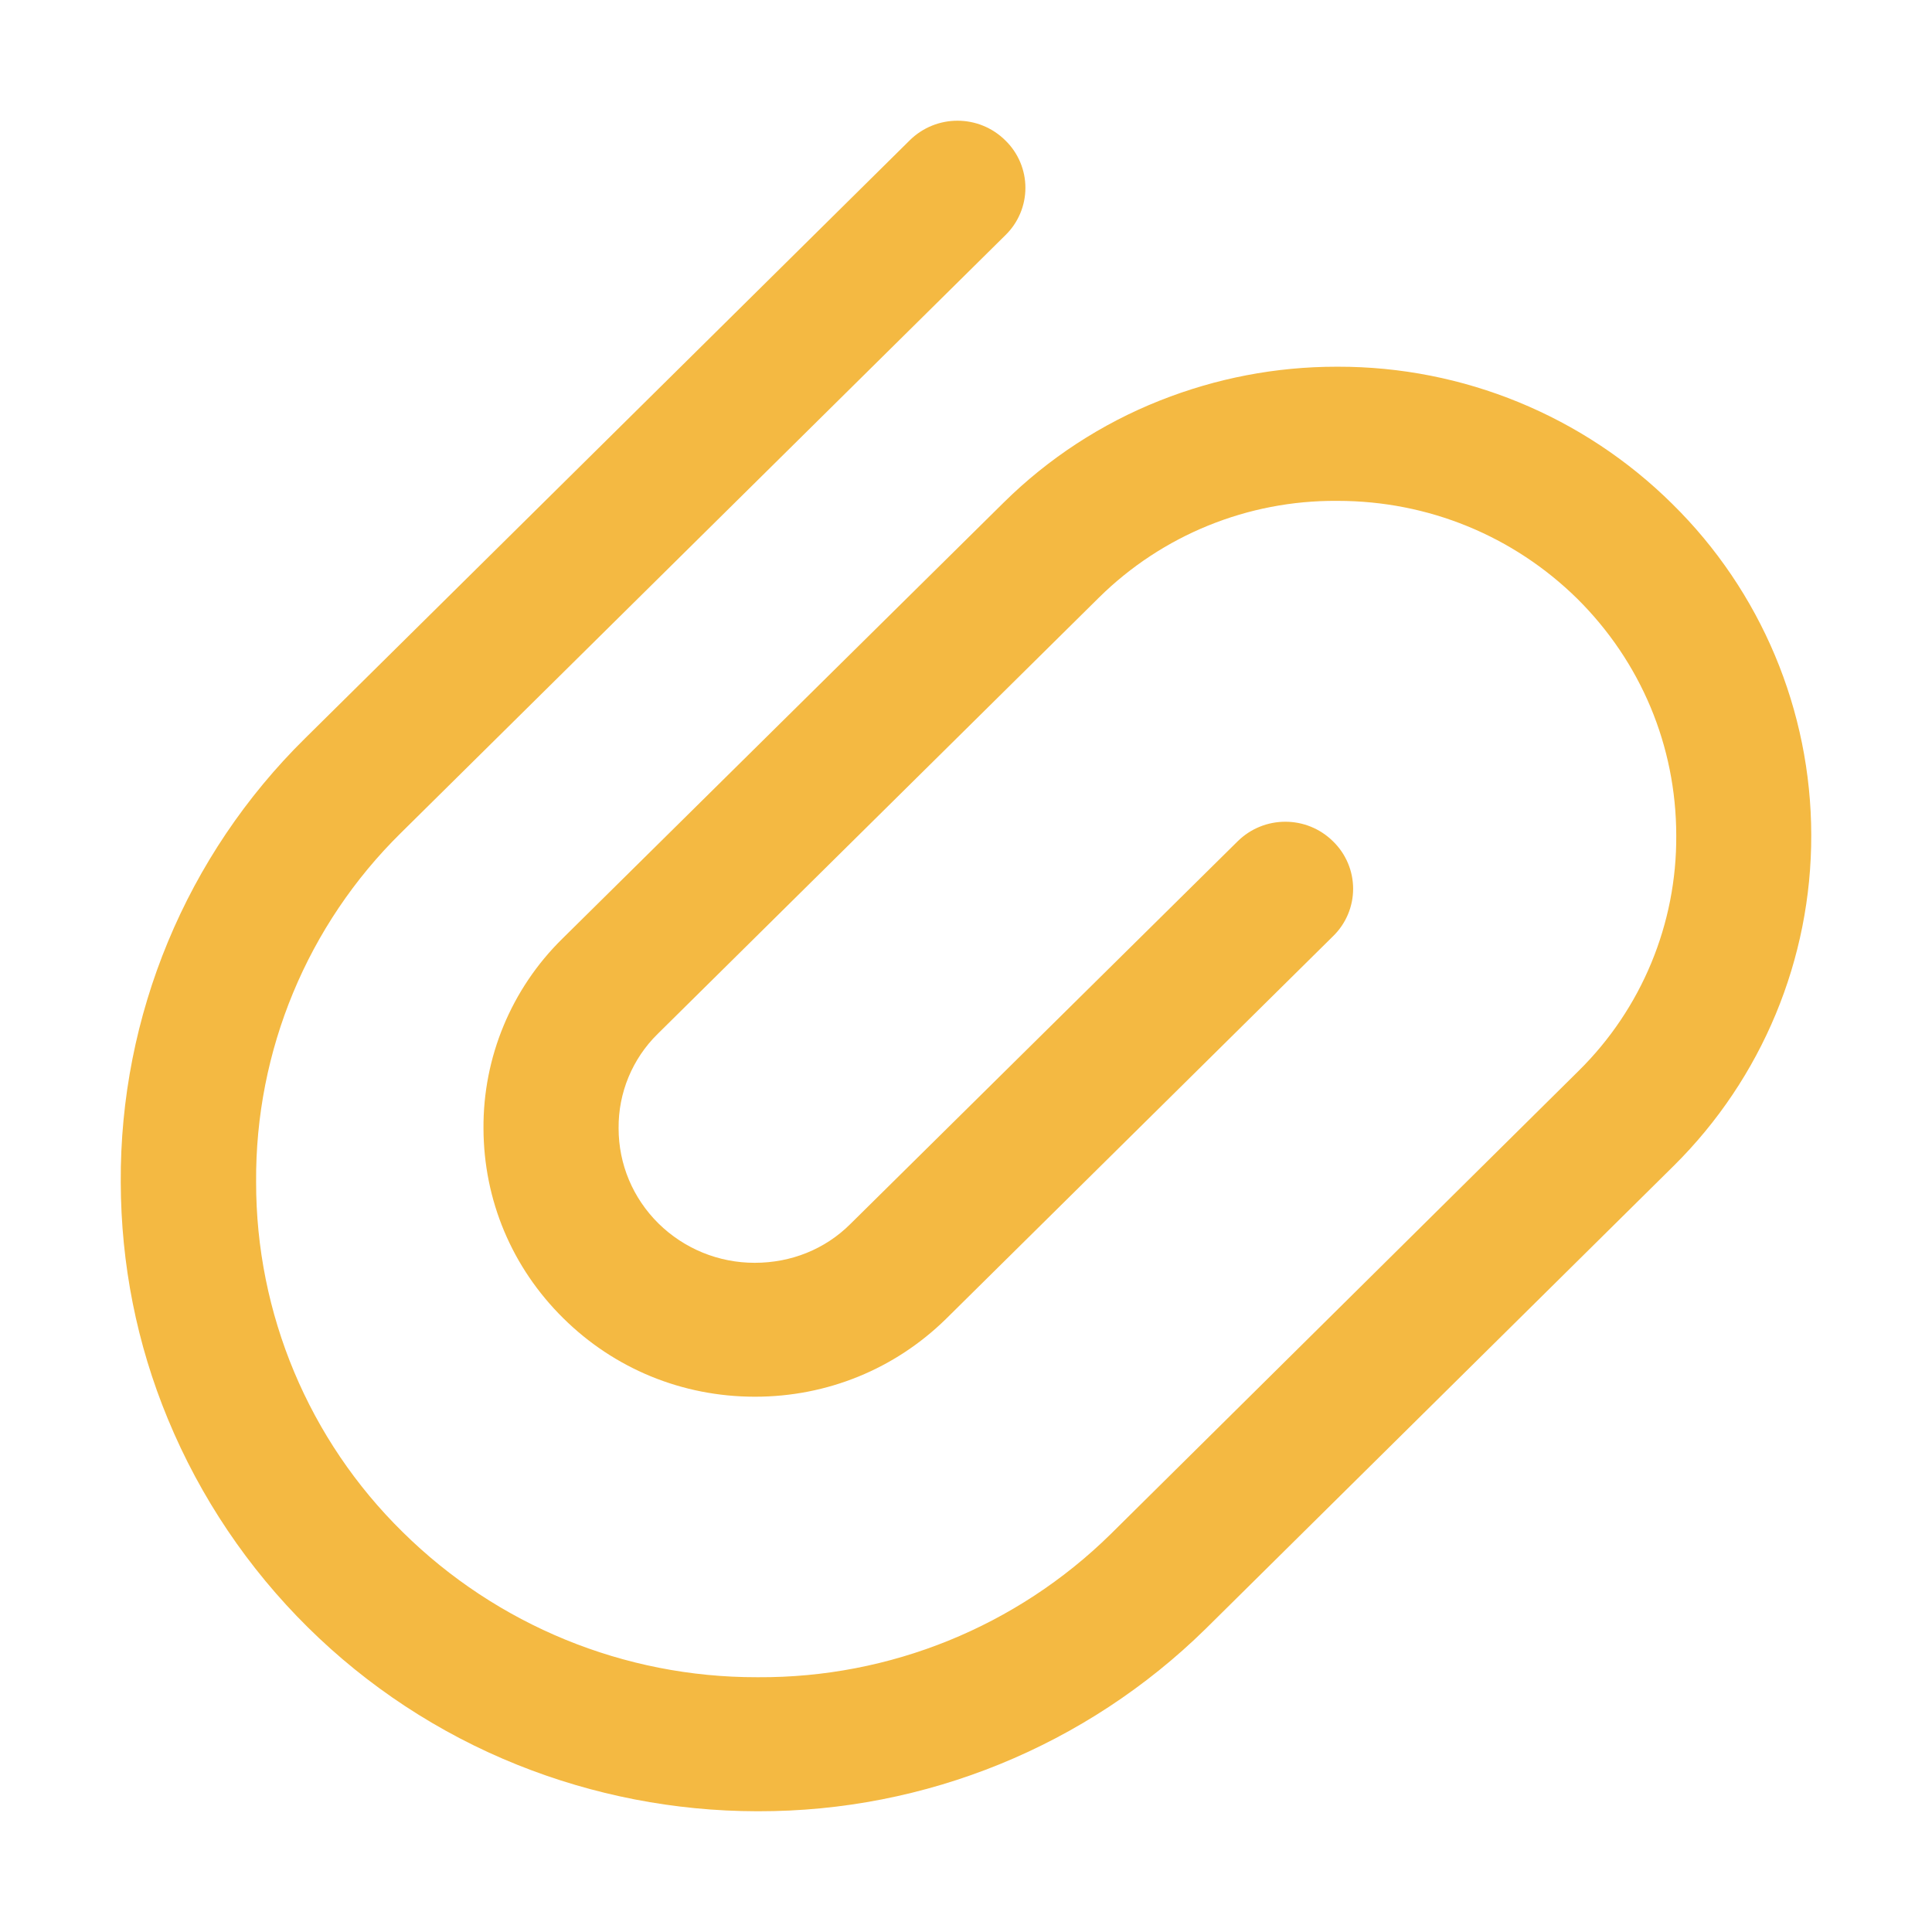
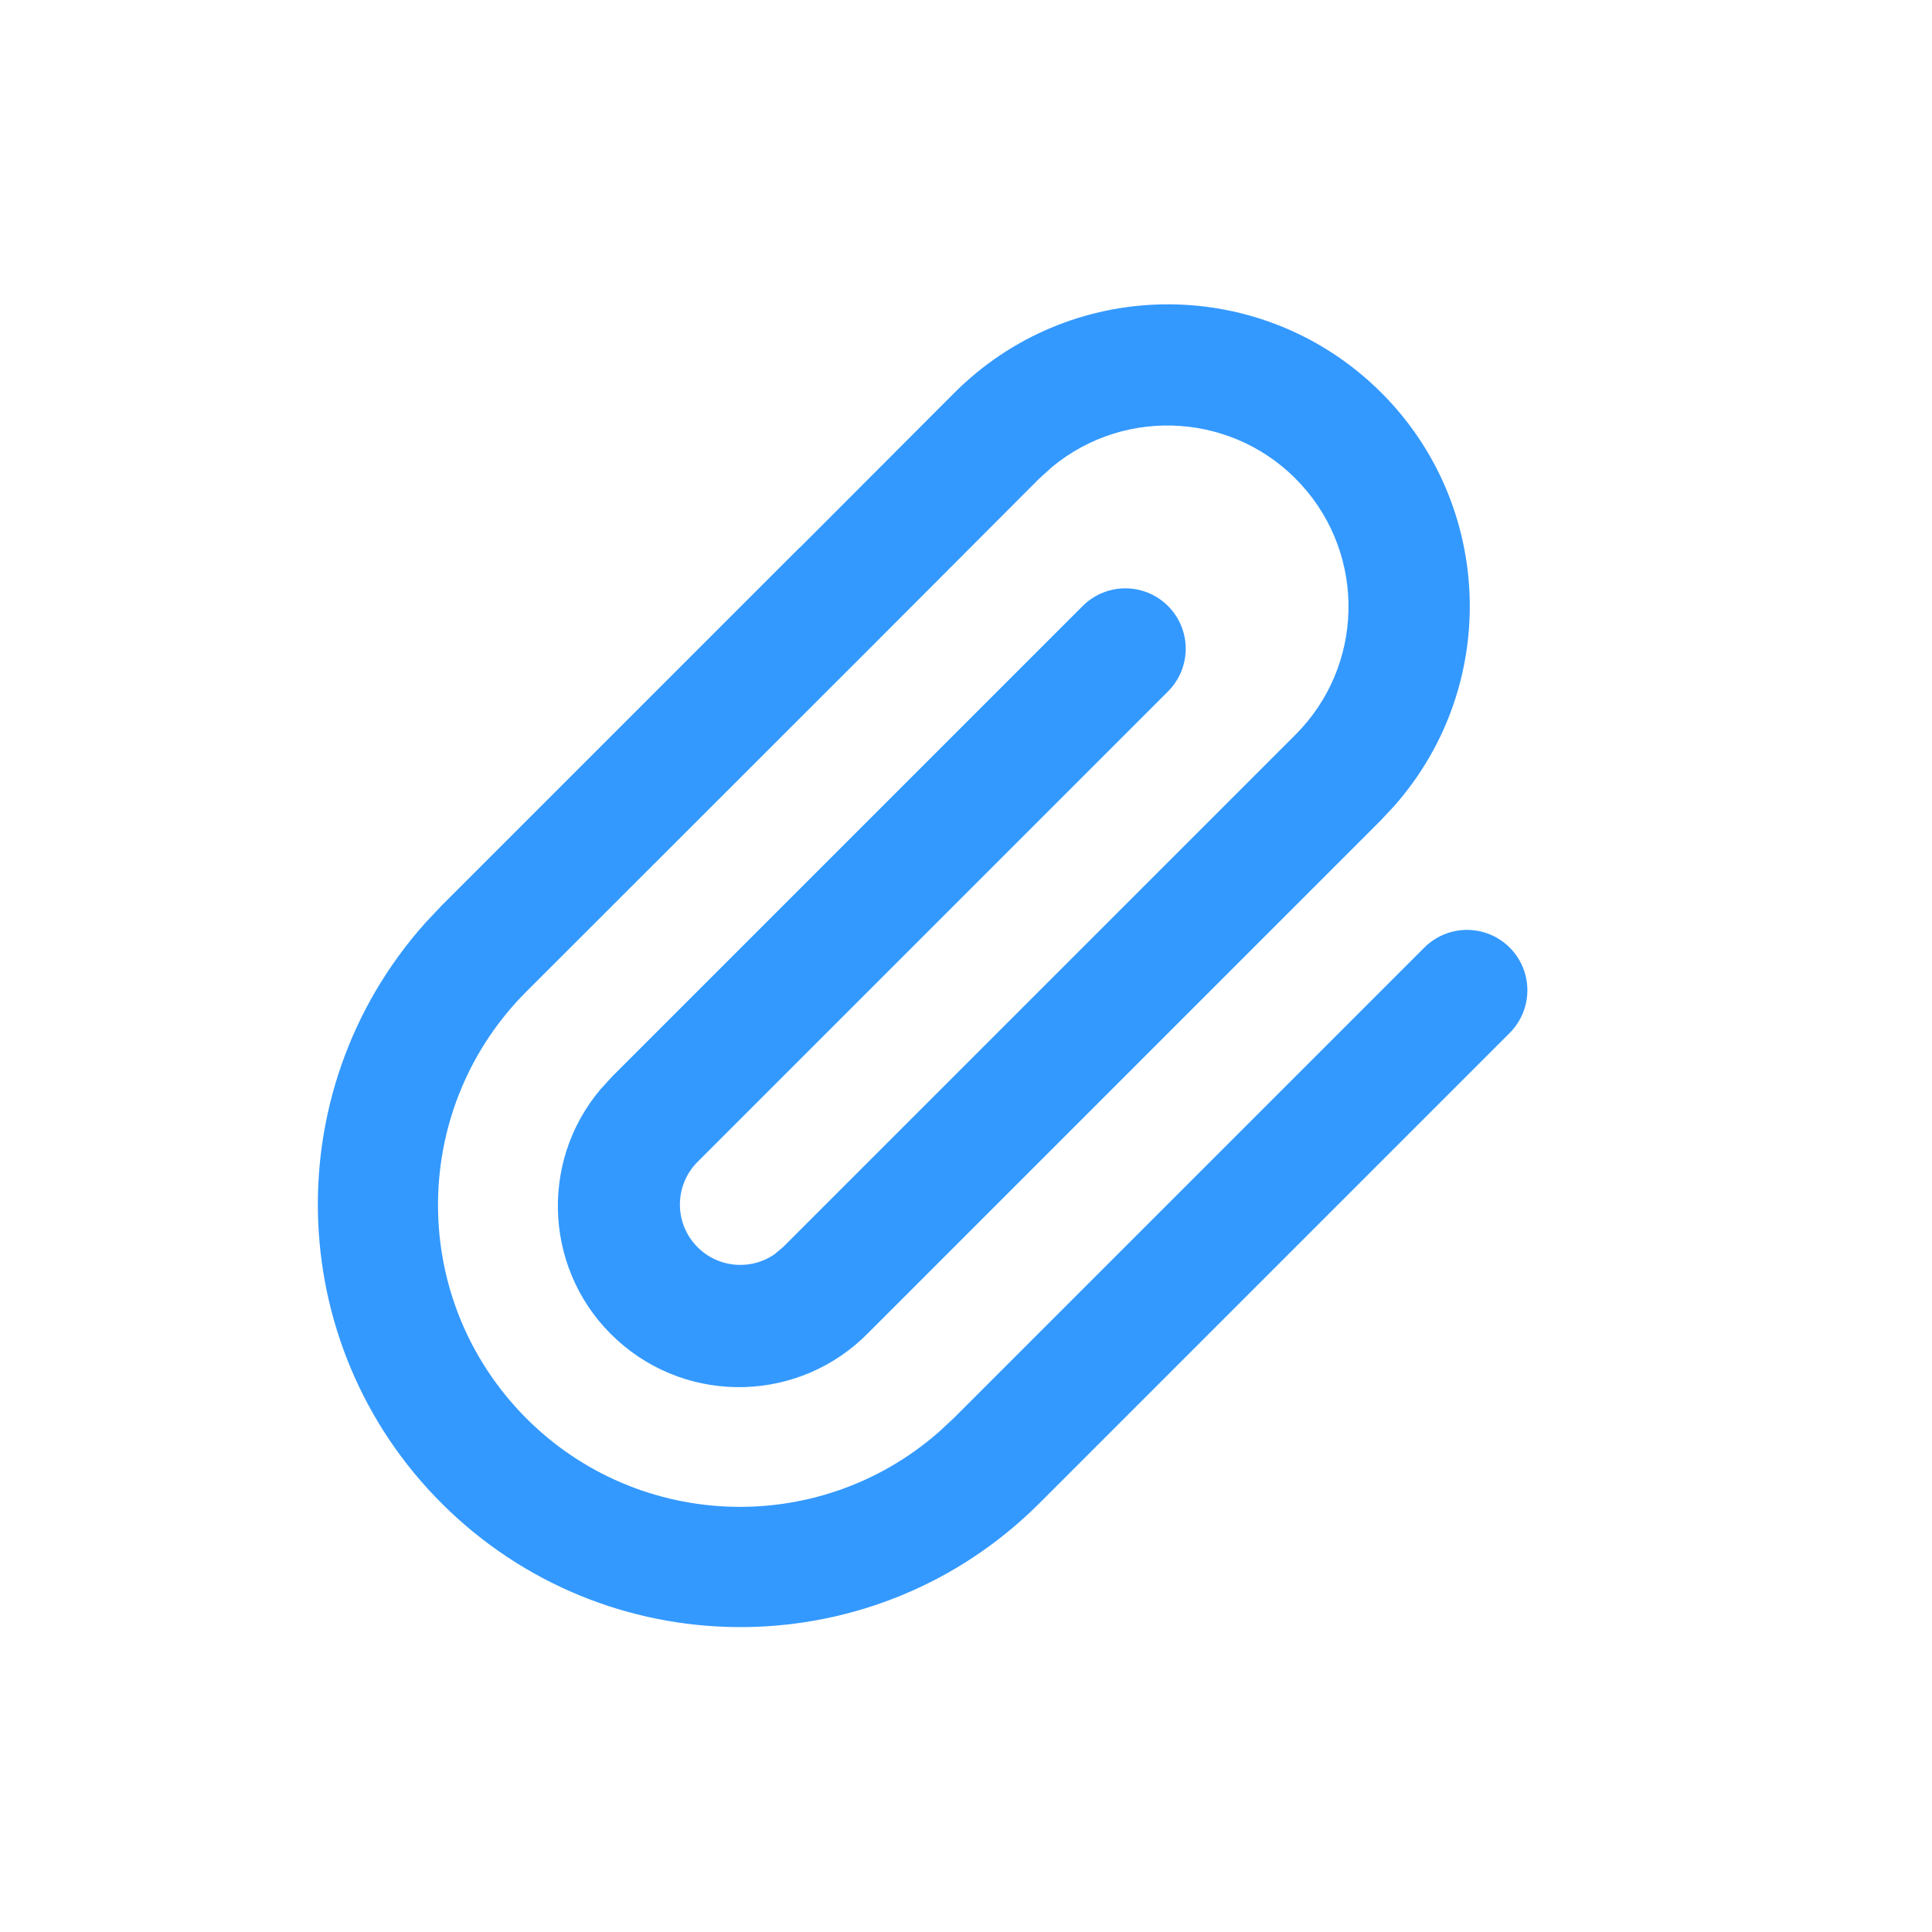
- <svg xmlns="http://www.w3.org/2000/svg" t="1646444531364" class="icon" viewBox="0 0 1024 1024" version="1.1" p-id="23012" width="16" height="16">
+ <svg xmlns="http://www.w3.org/2000/svg" t="1646537631453" class="icon" viewBox="0 0 1024 1024" version="1.1" p-id="50805" width="16" height="16">
  <defs>
    <style type="text/css" />
  </defs>
-   <path d="M886.4 267.136a251.264 251.264 0 0 0-177.28-72.768h-0.768c-32.192 0-63.68 6.08-93.568 17.92a247.68 247.68 0 0 0-82.88 54.144L297.92 497.664a139.648 139.648 0 0 0-41.664 100.48c0.128 37.952 15.04 73.6 42.24 100.48 27.072 26.816 63.04 41.6 101.376 41.664h0.32c38.272 0 74.112-14.72 101.12-41.152l205.248-202.944a35.008 35.008 0 0 0 0-50.24 35.968 35.968 0 0 0-50.624 0l-205.312 202.88c-13.376 13.312-31.36 20.48-50.56 20.48H400a72.512 72.512 0 0 1-51.008-20.864c-13.568-13.44-21.12-31.36-21.12-50.432a69.12 69.12 0 0 1 20.672-49.984l233.984-231.36a177.664 177.664 0 0 1 125.952-51.2h0.512c48 0 93.12 18.56 126.976 51.84 33.728 33.472 52.416 78.016 52.48 125.44a173.696 173.696 0 0 1-51.712 124.8l-248.192 245.696A264.32 264.32 0 0 1 401.92 888.96h-0.704a266.496 266.496 0 0 1-187.776-76.928 259.584 259.584 0 0 1-77.696-185.6 257.024 257.024 0 0 1 76.736-184.96l320.384-316.8a35.008 35.008 0 0 0 0-50.24 36.032 36.032 0 0 0-50.688-0.064L161.728 391.296A327.68 327.68 0 0 0 64 626.688c0.128 43.264 8.448 85.504 24.96 125.376a335.808 335.808 0 0 0 185.344 183.36 342.208 342.208 0 0 0 126.72 24.576h0.896a337.408 337.408 0 0 0 237.056-96.64l248.192-245.504A245.952 245.952 0 0 0 960 442.496a246.592 246.592 0 0 0-73.6-175.36z" p-id="23013" fill="#f4b942" />
+   <path d="M550.848 796.8a224 224 0 0 1-325.248-307.84l8.448-8.96L423.68 290.368h0.128L505.6 208.448a160 160 0 0 1 233.472 218.624l-7.168 7.68-271.552 271.552A96 96 0 0 1 318.336 577.28l6.272-6.848L573.44 321.6a32 32 0 1 1 45.248 45.248l-248.96 248.96a32 32 0 0 0 40.896 48.896l4.416-3.712 271.488-271.488a96 96 0 0 0-128.896-142.016l-6.848 6.208L460.352 344.32 279.296 525.248a160 160 0 0 0 218.624 233.472l7.68-7.168 248.96-248.96a32 32 0 1 1 45.184 45.312L550.848 796.8z" fill="#3399ff" p-id="50806" />
</svg>
